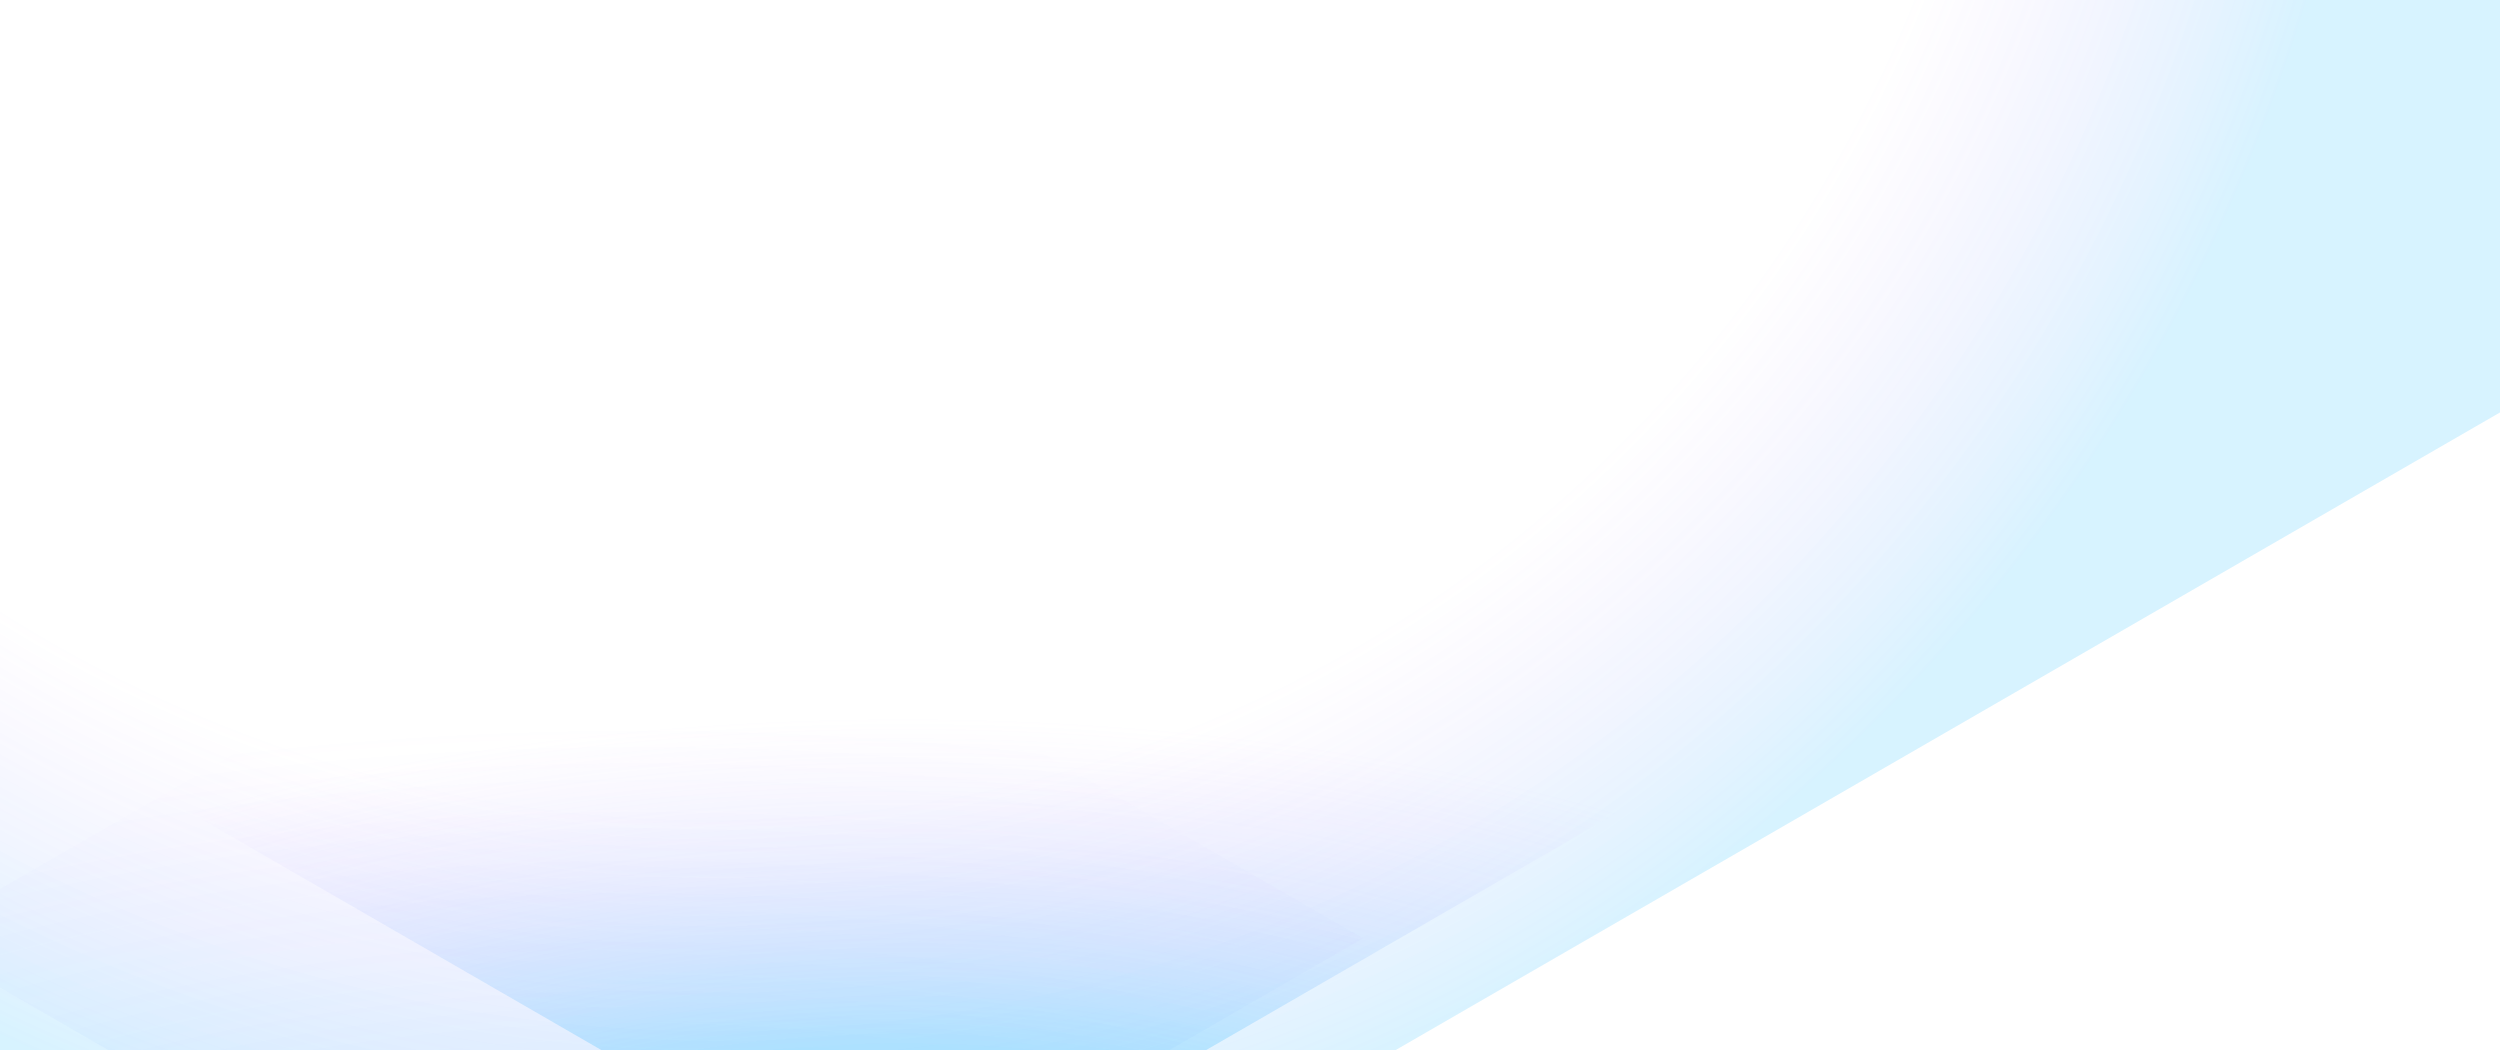
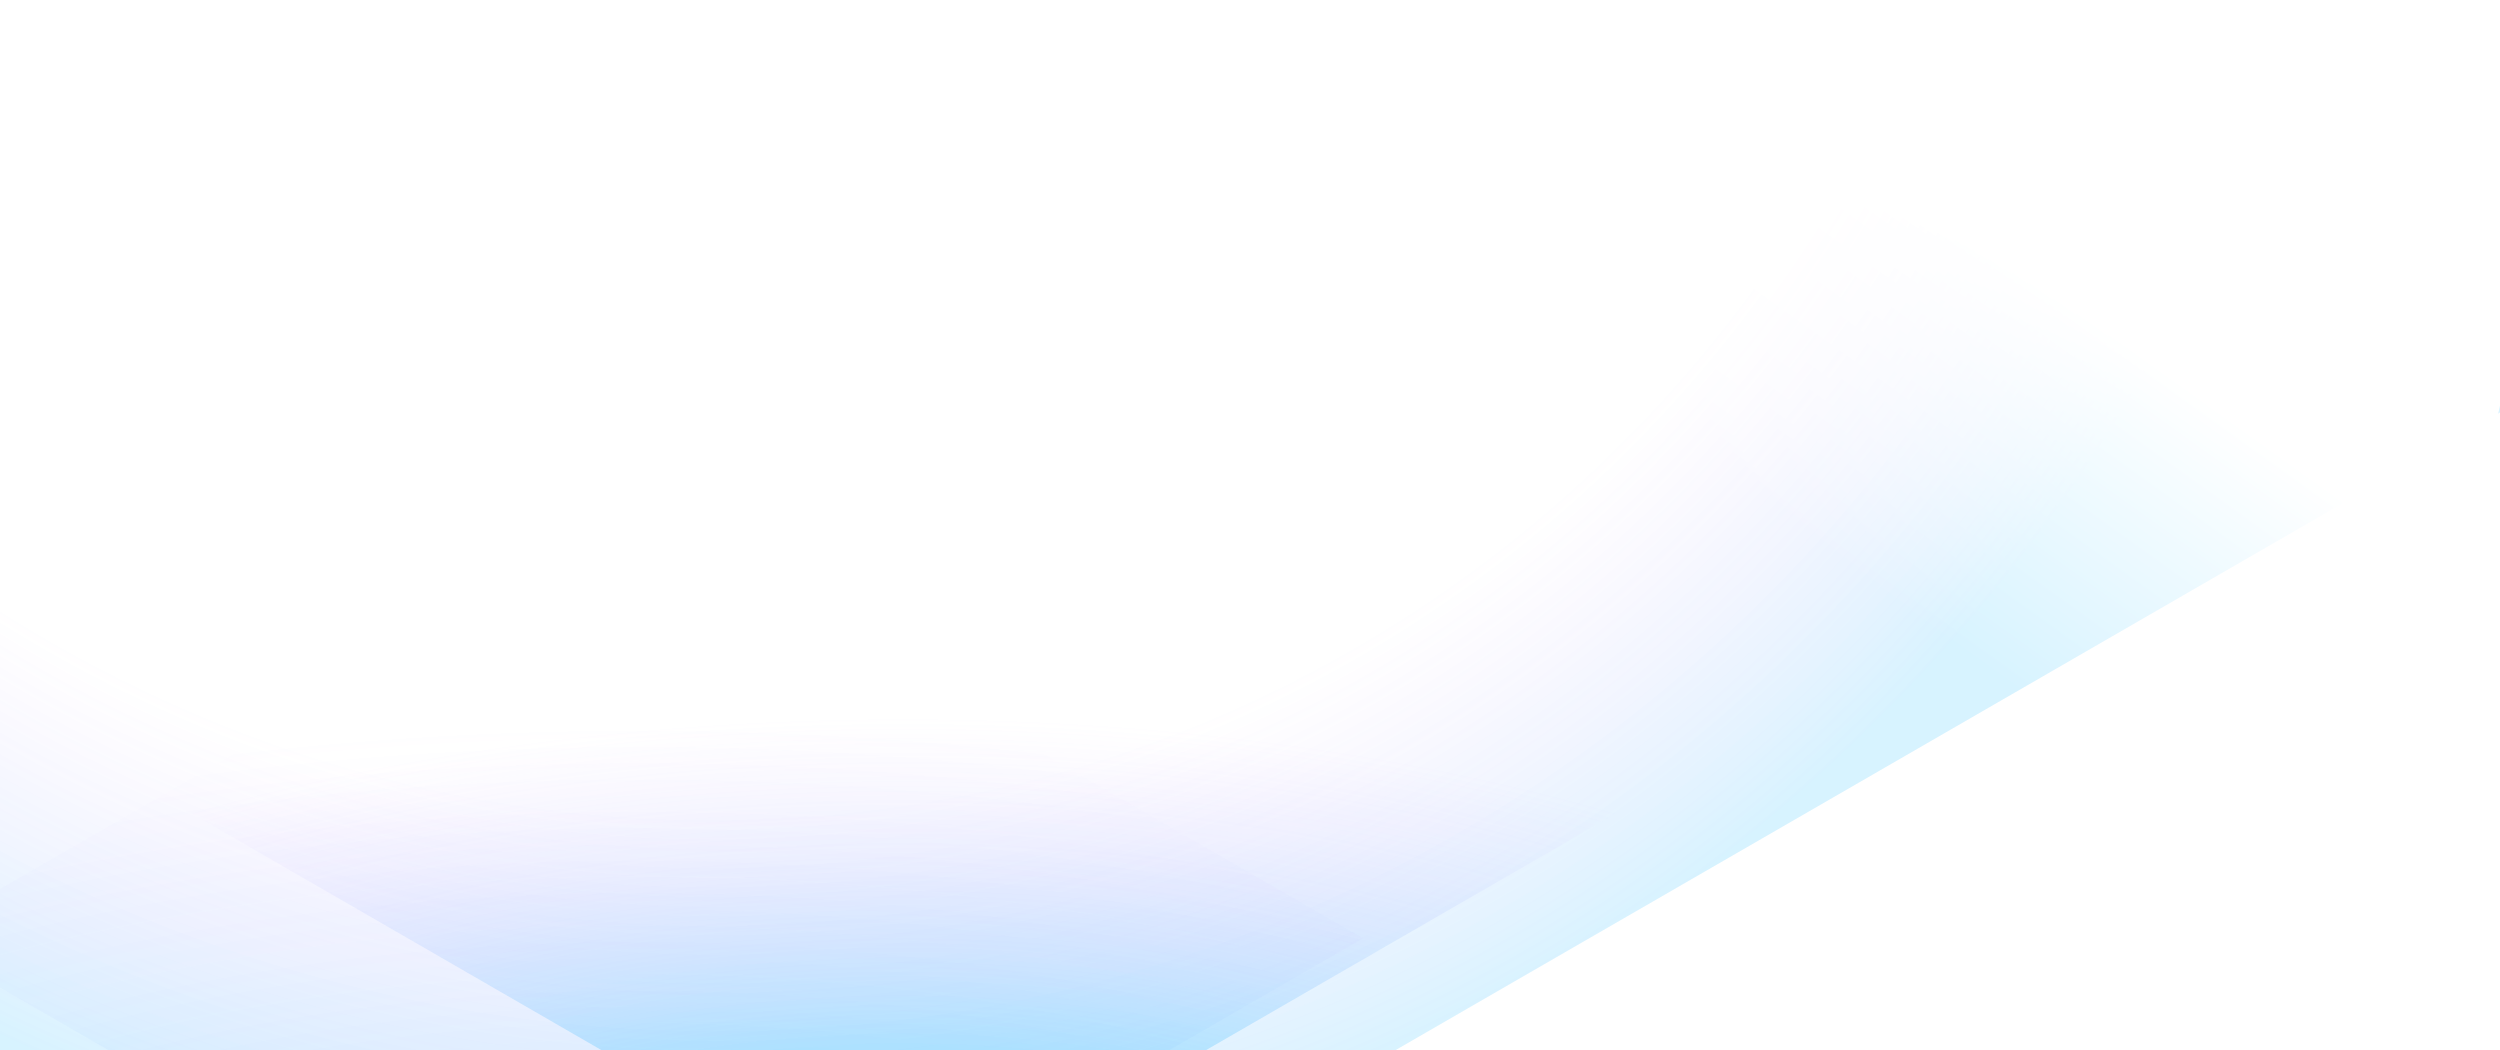
<svg xmlns="http://www.w3.org/2000/svg" width="1000" height="420" viewBox="0 0 1000 420" fill="none">
  <g clip-path="url(#clip0_7_11007)">
    <rect width="1000" height="420" fill="white" />
    <path opacity="0.25" d="M278.817 581.35L-1087 -207.205L206.487 -954L1572.3 -165.445L278.817 581.35Z" fill="url(#paint0_radial_7_11007)" />
    <path d="M255.526 208.061L545.193 375.3L255.526 542.539L-34.141 375.3L255.526 208.061Z" fill="url(#paint1_radial_7_11007)" fill-opacity="0.3" />
    <path d="M361.491 155.376L651.158 322.615L361.491 489.855L71.824 322.615L361.491 155.376Z" fill="url(#paint2_radial_7_11007)" fill-opacity="0.3" />
+     <rect x="736.12" y="-95.995" width="314.852" height="380.486" transform="rotate(12.891 736.12 -95.9951)" fill="url(#paint3_linear_7_11007)" />
  </g>
  <defs>
    <radialGradient id="paint0_radial_7_11007" cx="0" cy="0" r="1" gradientUnits="userSpaceOnUse" gradientTransform="translate(269.285 -218.93) rotate(140.977) scale(1007.29 1055.02)">
      <stop stop-color="white" stop-opacity="0" />
      <stop offset="0.521" stop-color="#A457FF" stop-opacity="0" />
      <stop offset="0.667" stop-color="#00B1FF" stop-opacity="0.63" />
    </radialGradient>
    <radialGradient id="paint1_radial_7_11007" cx="0" cy="0" r="1" gradientUnits="userSpaceOnUse" gradientTransform="translate(255.355 574.948) rotate(-90) scale(345.299 777.362)">
      <stop offset="0.151" stop-color="#1FBCFF" stop-opacity="0.47" />
      <stop offset="0.828" stop-color="#BE87FF" stop-opacity="0" />
    </radialGradient>
    <radialGradient id="paint2_radial_7_11007" cx="0" cy="0" r="1" gradientUnits="userSpaceOnUse" gradientTransform="translate(361.32 522.264) rotate(-90) scale(345.299 777.362)">
      <stop offset="0.302" stop-color="#1FBCFF" stop-opacity="0.9" />
      <stop offset="0.682" stop-color="#BE87FF" stop-opacity="0" />
    </radialGradient>
+     <linearGradient id="paint3_linear_7_11007" x1="962.269" y1="131.587" x2="908.453" y2="259.983" gradientUnits="userSpaceOnUse">
+       <stop stop-color="white" />
+       <stop offset="1" stop-color="white" stop-opacity="0" />
+     </linearGradient>
    <clipPath id="clip0_7_11007">
      <rect width="1000" height="420" fill="white" />
    </clipPath>
  </defs>
</svg>
